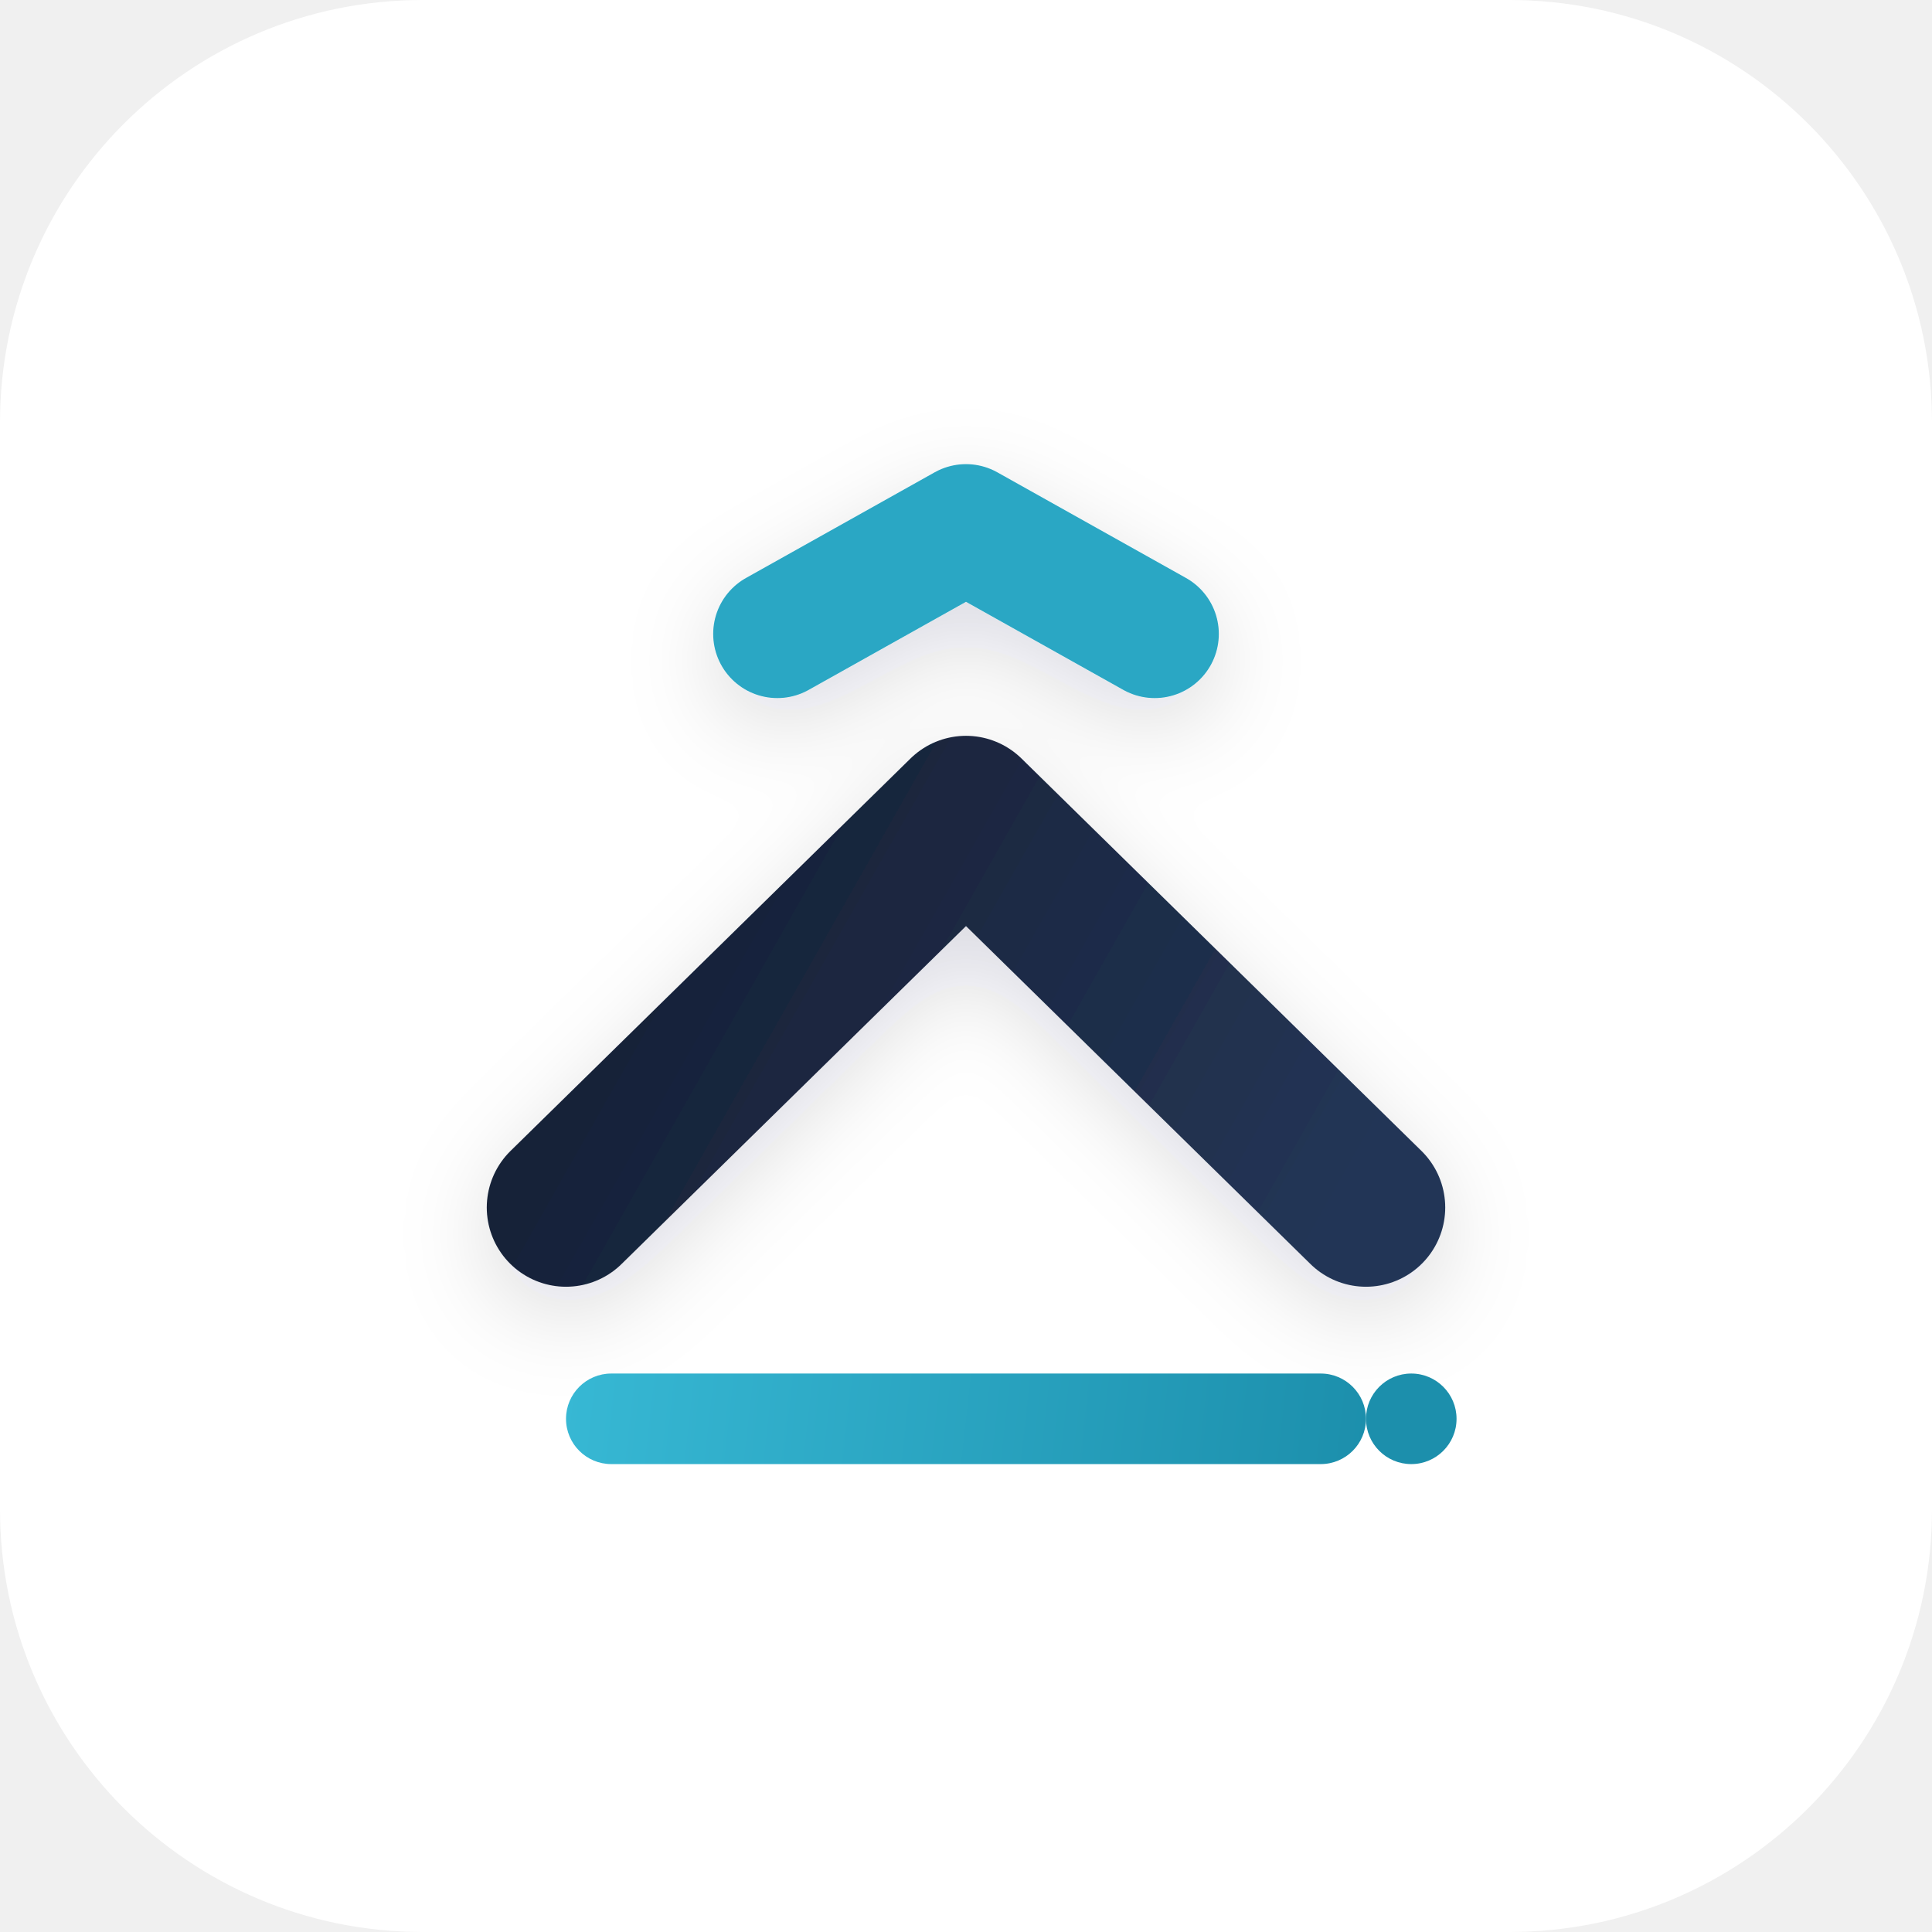
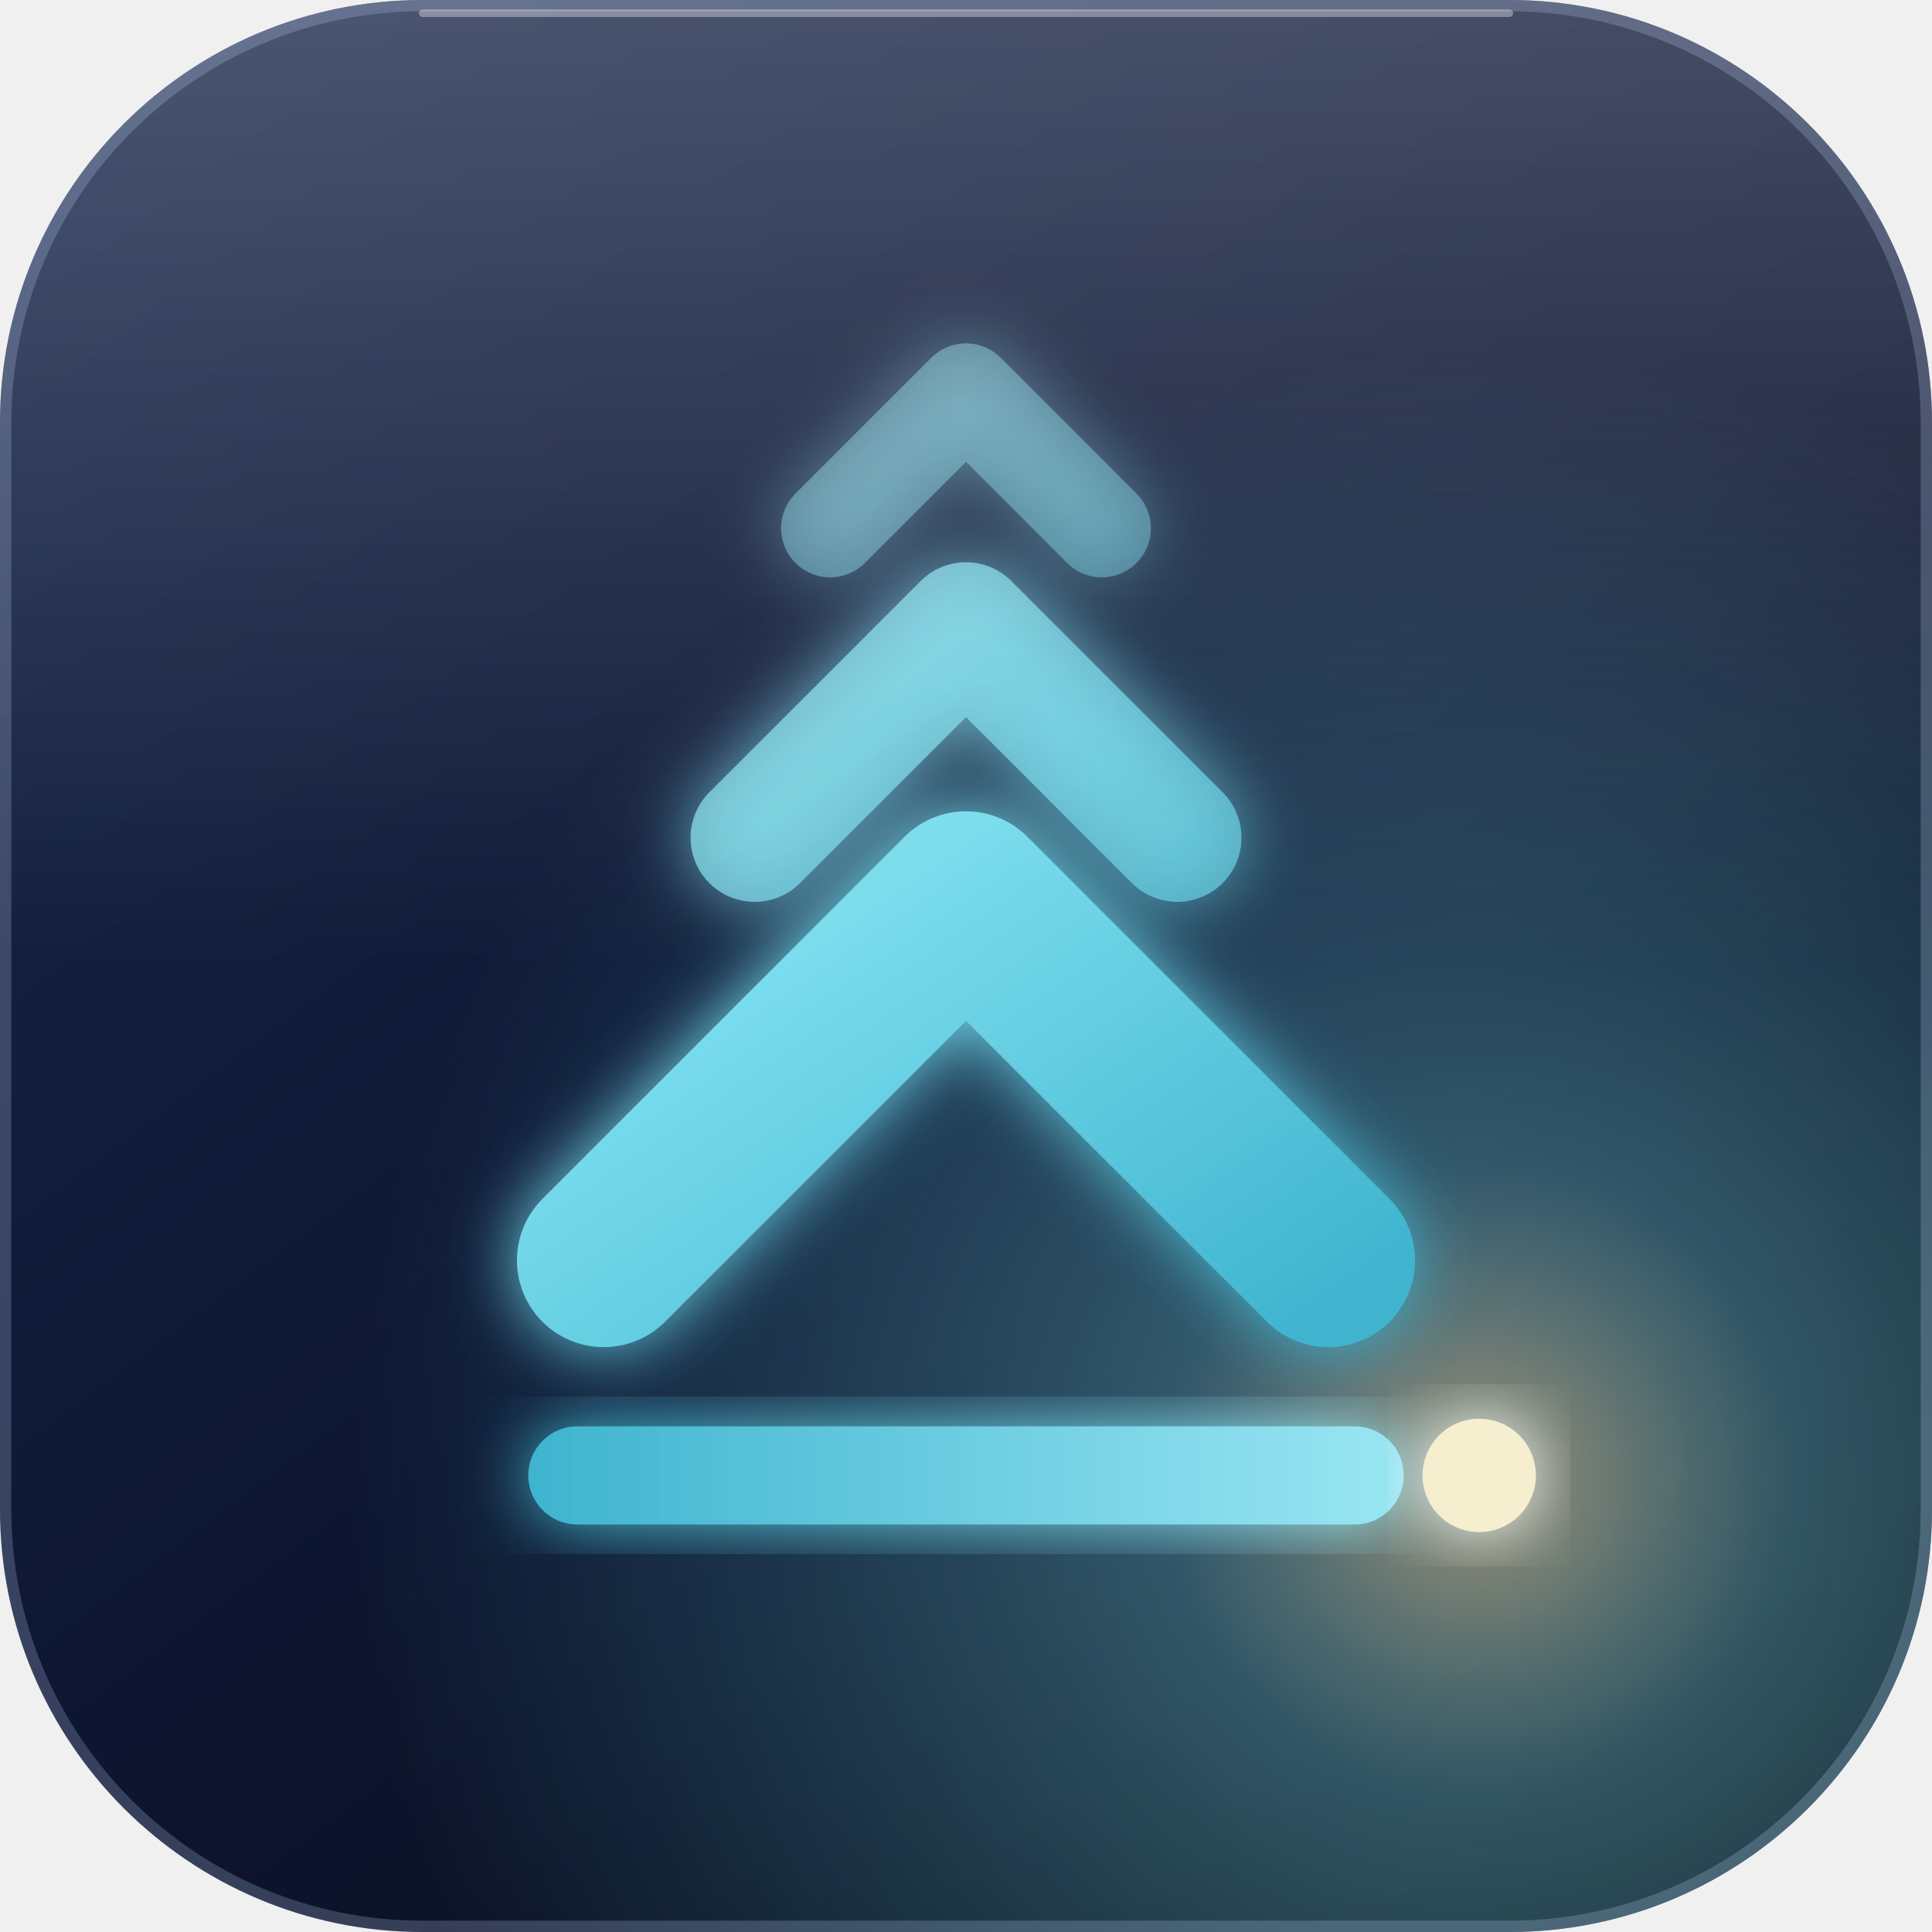
- <svg xmlns="http://www.w3.org/2000/svg" viewBox="0 0 512 512">
+ <svg xmlns="http://www.w3.org/2000/svg" viewBox="0 0 512 512" role="img" aria-label="Upscale">
  <defs>
-     <linearGradient id="bar" x1="150" y1="364" x2="362" y2="388" gradientUnits="userSpaceOnUse">
-       <stop offset="0" stop-color="#37b8d4" />
-       <stop offset="1" stop-color="#1c8fac" />
+     <linearGradient id="tile" x1="64" y1="0" x2="448" y2="512" gradientUnits="userSpaceOnUse">
+       <stop offset="0" stop-color="#18264a" />
+       <stop offset="0.55" stop-color="#0d1530" />
+       <stop offset="1" stop-color="#0a0d14" />
    </linearGradient>
-     <linearGradient id="chev" x1="150" y1="200" x2="362" y2="320" gradientUnits="userSpaceOnUse">
-       <stop offset="0" stop-color="#141d31" />
-       <stop offset="1" stop-color="#243657" />
+     <radialGradient id="sun" cx="392" cy="392" r="300" gradientUnits="userSpaceOnUse">
+       <stop offset="0" stop-color="#ffe3a8" stop-opacity="0.62" />
+       <stop offset="0.28" stop-color="#7adcec" stop-opacity="0.34" />
+       <stop offset="1" stop-color="#4fc5dc" stop-opacity="0" />
+     </radialGradient>
+     <linearGradient id="glyph" x1="170" y1="90" x2="350" y2="350" gradientUnits="userSpaceOnUse">
+       <stop offset="0" stop-color="#b6f1fb" />
+       <stop offset="0.5" stop-color="#7adcec" />
+       <stop offset="1" stop-color="#3fb4cf" />
    </linearGradient>
-     <filter id="lift" x="-40%" y="-40%" width="180%" height="200%">
-       <feDropShadow dx="0" dy="7" stdDeviation="12" flood-color="#0f1626" flood-opacity="0.14" />
+     <linearGradient id="line" x1="140" y1="0" x2="372" y2="0" gradientUnits="userSpaceOnUse">
+       <stop offset="0" stop-color="#3fb4cf" />
+       <stop offset="1" stop-color="#9ae6f3" />
+     </linearGradient>
+     <linearGradient id="gloss" x1="0" y1="0" x2="0" y2="256" gradientUnits="userSpaceOnUse">
+       <stop offset="0" stop-color="#ffffff" stop-opacity="0.22" />
+       <stop offset="1" stop-color="#ffffff" stop-opacity="0" />
+     </linearGradient>
+     <clipPath id="clip">
+       <rect width="512" height="512" rx="112" />
+     </clipPath>
+     <filter id="glow" x="-30%" y="-30%" width="160%" height="160%">
+       <feGaussianBlur stdDeviation="9" result="b" />
+       <feMerge>
+         <feMergeNode in="b" />
+         <feMergeNode in="SourceGraphic" />
+       </feMerge>
    </filter>
  </defs>
-   <rect width="512" height="512" rx="112" fill="#ffffff" />
-   <g fill="none" stroke-linecap="round" stroke-linejoin="round" filter="url(#lift)">
-     <path d="M206 168 L256 140 L306 168" stroke="#2aa7c4" stroke-width="34" />
-     <path d="M150 320 L256 216 L362 320" stroke="url(#chev)" stroke-width="42" />
+   <g clip-path="url(#clip)">
+     <rect width="512" height="512" fill="url(#tile)" />
+     <rect width="512" height="512" fill="url(#sun)" />
+     <rect width="512" height="256" fill="url(#gloss)" />
  </g>
-   <rect x="150" y="364" width="212" height="24" rx="12" fill="url(#bar)" />
-   <circle cx="374" cy="376" r="12" fill="#1c8fac" />
+   <rect x="1.5" y="1.5" width="509" height="509" rx="110.5" fill="none" stroke="#c8dcff" stroke-opacity="0.22" stroke-width="3" />
+   <path d="M112 3.5 H400" stroke="#ffffff" stroke-opacity="0.35" stroke-width="2" stroke-linecap="round" fill="none" />
+   <g fill="none" stroke-linecap="round" stroke-linejoin="round" filter="url(#glow)">
+     <path d="M160 334 L256 238 L352 334" stroke="url(#glyph)" stroke-width="46" />
+     <path d="M200 222 L256 166 L312 222" stroke="url(#glyph)" stroke-width="34" stroke-opacity="0.72" />
+     <path d="M220 140 L256 104 L292 140" stroke="url(#glyph)" stroke-width="26" stroke-opacity="0.42" />
+   </g>
+   <rect x="140" y="378" width="232" height="26" rx="13" fill="url(#line)" filter="url(#glow)" />
+   <circle cx="392" cy="391" r="15" fill="#e9fbff" filter="url(#glow)" />
+   <circle cx="392" cy="391" r="15" fill="#ffe3a8" fill-opacity="0.55" />
</svg>
